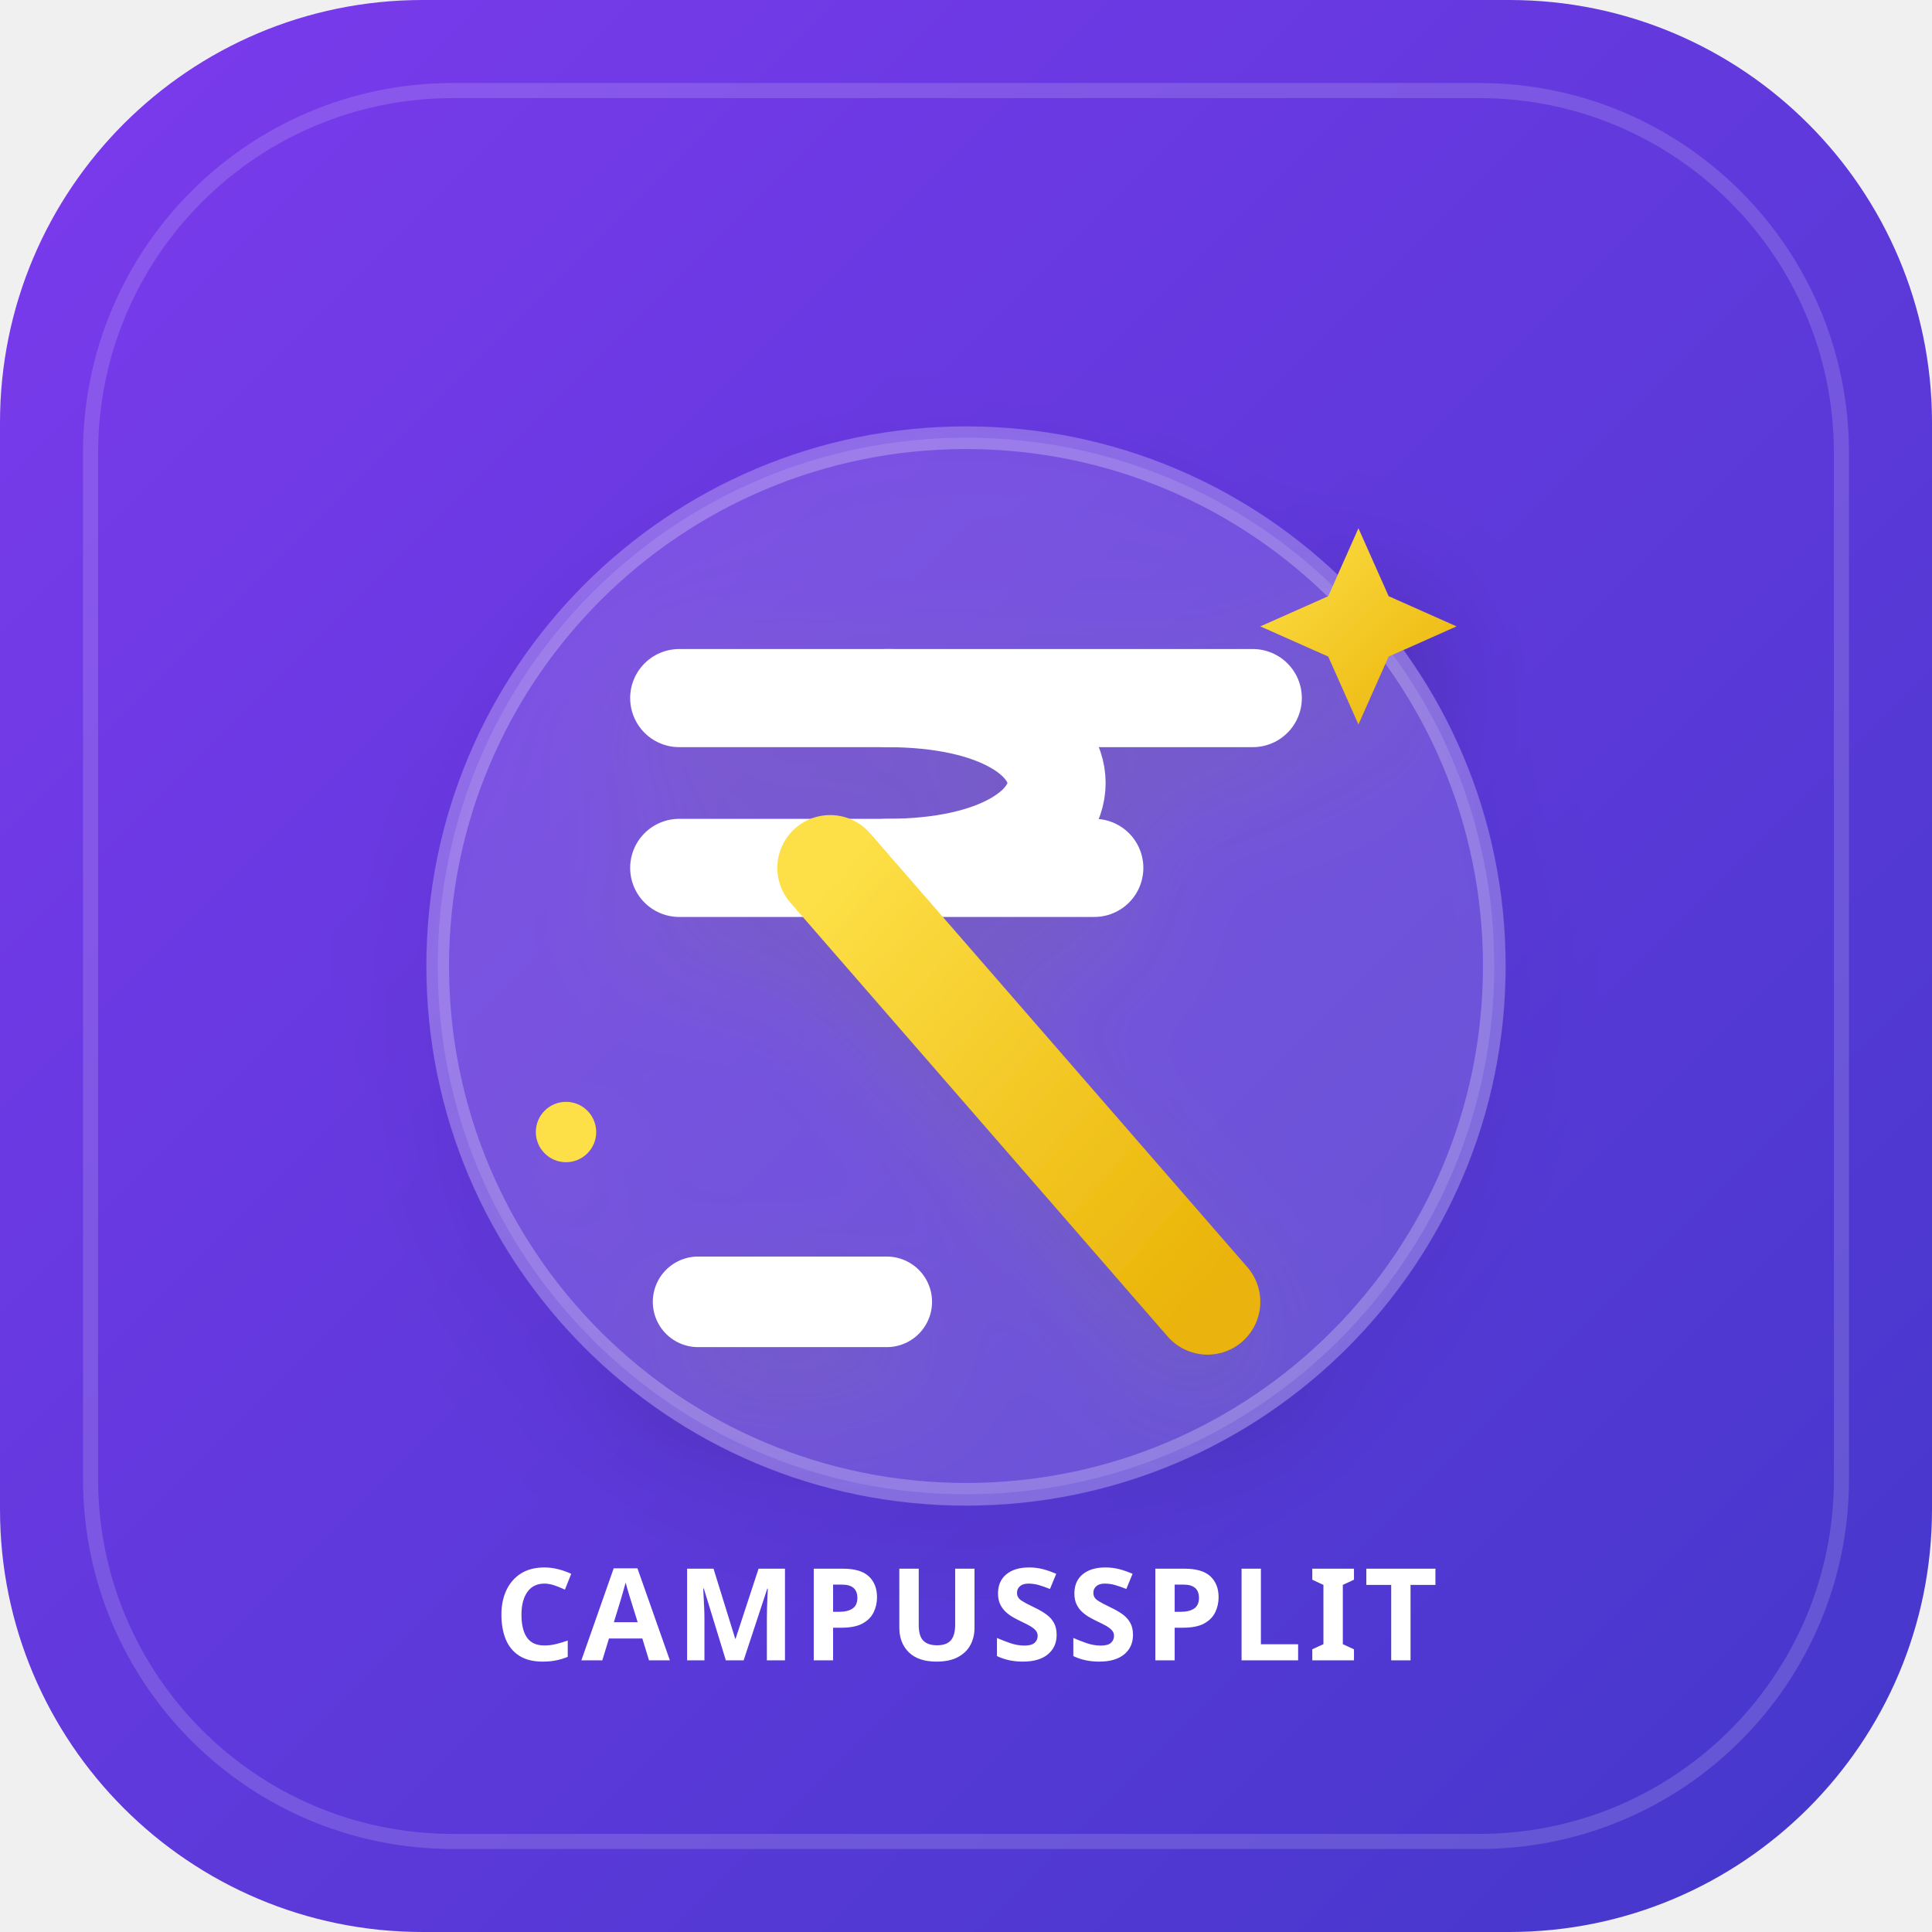
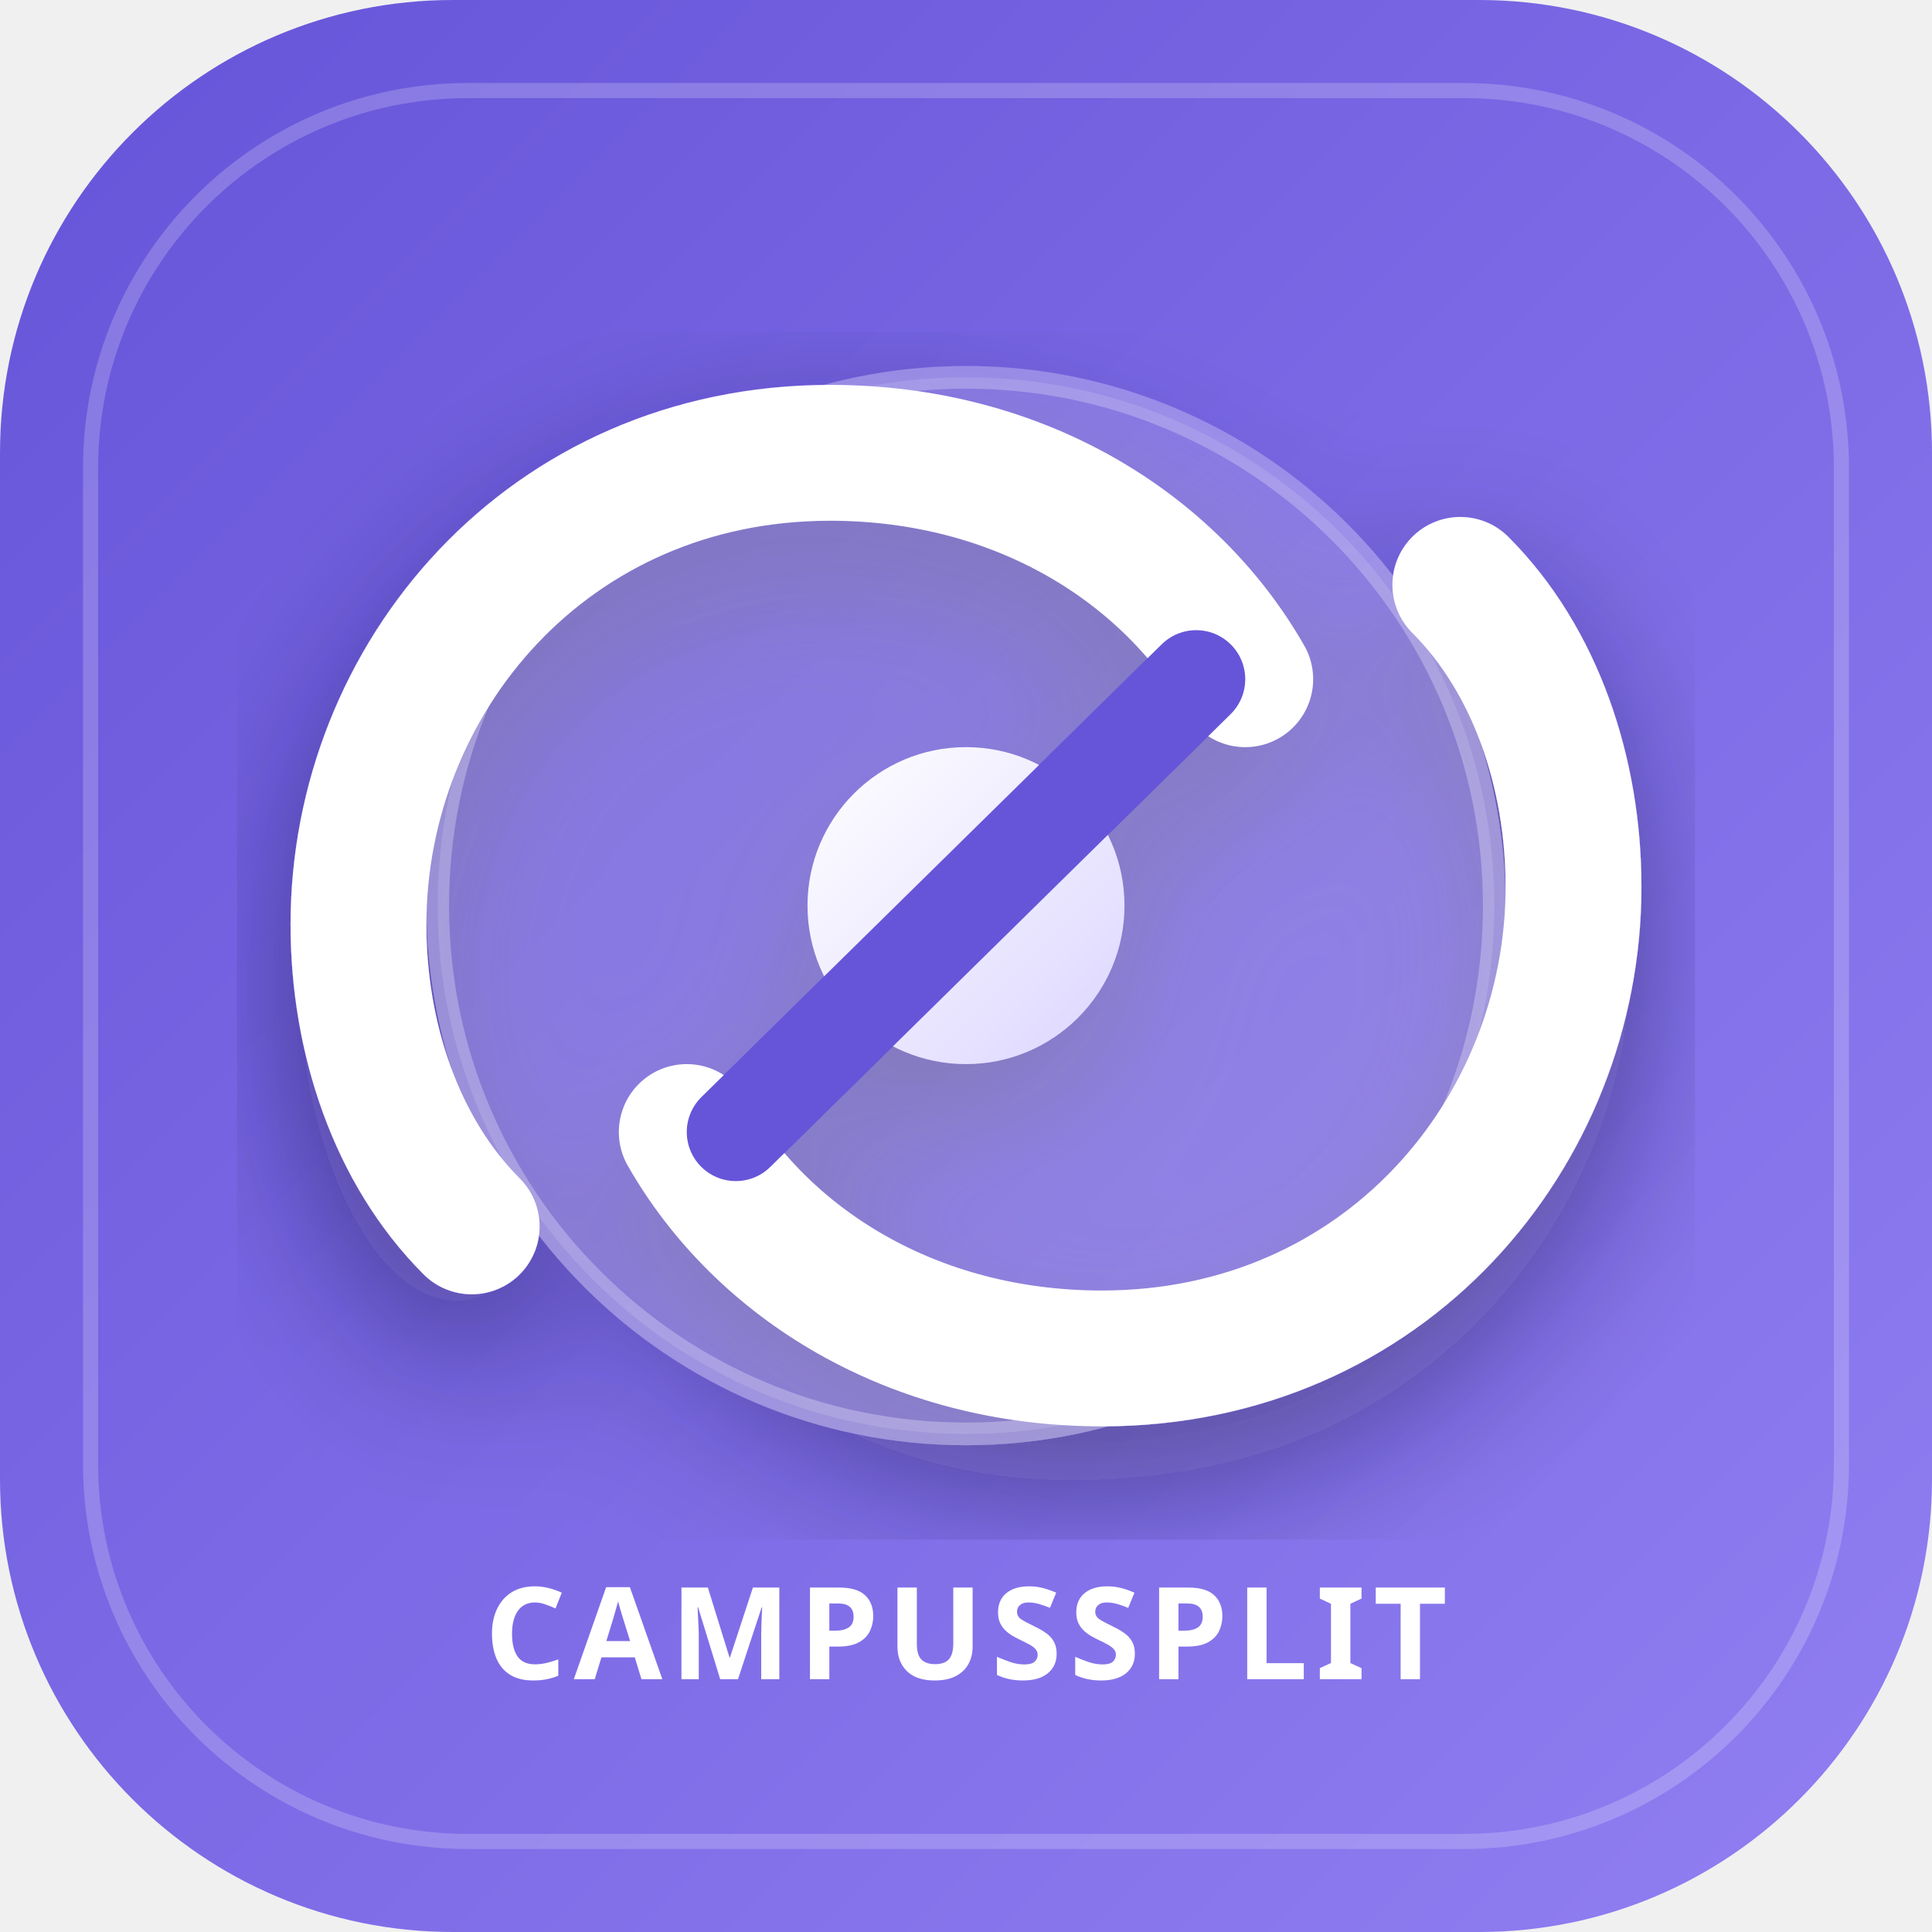
<svg xmlns="http://www.w3.org/2000/svg" viewBox="0 0 512 512" width="512" height="512">
  <defs>
    <linearGradient id="bg" x1="0%" y1="0%" x2="100%" y2="100%">
-       <stop offset="0%" stop-color="#7c3aed" />
-       <stop offset="100%" stop-color="#4338ca" />
+       <stop offset="0%" stop-color="#6654D9" />
+       <stop offset="100%" stop-color="#917FF2" />
    </linearGradient>
-     <linearGradient id="gold" x1="0%" y1="0%" x2="100%" y2="100%">
-       <stop offset="0%" stop-color="#fde047" />
-       <stop offset="100%" stop-color="#eab308" />
+     <linearGradient id="prism" x1="0%" y1="0%" x2="100%" y2="100%">
+       <stop offset="0%" stop-color="#FFFFFF" />
+       <stop offset="100%" stop-color="#DCD6FF" />
    </linearGradient>
    <filter id="shadow" x="-10%" y="-10%" width="120%" height="120%">
-       <feDropShadow dx="0" dy="12" stdDeviation="16" flood-color="#000" flood-opacity="0.3" />
+       <feDropShadow dx="0" dy="16" stdDeviation="20" flood-color="#17172B" flood-opacity="0.45" />
    </filter>
  </defs>
-   <rect width="512" height="512" rx="112" fill="url(#bg)" />
-   <rect x="24" y="24" width="464" height="464" rx="96" fill="none" stroke="rgba(255,255,255,0.15)" stroke-width="4" />
+   <rect width="512" height="512" rx="120" fill="url(#bg)" />
+   <rect x="24" y="24" width="464" height="464" rx="100" fill="none" stroke="rgba(255,255,255,0.2)" stroke-width="4" />
  <g filter="url(#shadow)">
-     <circle cx="256" cy="256" r="140" fill="rgba(255,255,255,0.12)" stroke="rgba(255,255,255,0.25)" stroke-width="6" />
-     <path d="M 180 185 L 332 185" stroke="#ffffff" stroke-width="26" stroke-linecap="round" />
-     <path d="M 180 230 L 290 230" stroke="#ffffff" stroke-width="26" stroke-linecap="round" />
-     <path d="M 235 230 C 295 230, 295 185, 235 185" fill="none" stroke="#ffffff" stroke-width="26" stroke-linecap="round" />
-     <path d="M 220 230 L 320 345" stroke="url(#gold)" stroke-width="28" stroke-linecap="round" />
-     <path d="M 185 345 L 235 345" stroke="#ffffff" stroke-width="24" stroke-linecap="round" />
-     <path d="M 360 140 L 368 158 L 386 166 L 368 174 L 360 192 L 352 174 L 334 166 L 352 158 Z" fill="url(#gold)" />
-     <circle cx="150" cy="300" r="8" fill="#fde047" />
+     <circle cx="256" cy="240" r="140" fill="rgba(255,255,255,0.12)" stroke="rgba(255,255,255,0.25)" stroke-width="6" />
+     <path d="M 330 180 C 310 145, 270 120, 220 120 C 145 120, 95 180, 95 245 C 95 275, 105 305, 125 325" fill="none" stroke="#FFFFFF" stroke-width="36" stroke-linecap="round" />
+     <path d="M 182 300 C 202 335, 242 360, 292 360 C 367 360, 417 300, 417 235 C 417 205, 407 175, 387 155" fill="none" stroke="#FFFFFF" stroke-width="36" stroke-linecap="round" />
+     <circle cx="256" cy="240" r="42" fill="url(#prism)" />
+     <path d="M 195 300 L 317 180" stroke="#6654D9" stroke-width="26" stroke-linecap="round" />
  </g>
-   <text x="256" y="440" text-anchor="middle" font-family="'Plus Jakarta Sans', system-ui, sans-serif" font-weight="800" font-size="34" fill="#ffffff" letter-spacing="1.5">CAMPUSSPLIT</text>
+   <text x="256" y="445" text-anchor="middle" font-family="'Plus Jakarta Sans', system-ui, sans-serif" font-weight="900" font-size="34" fill="#FFFFFF" letter-spacing="2">CAMPUSSPLIT</text>
</svg>
